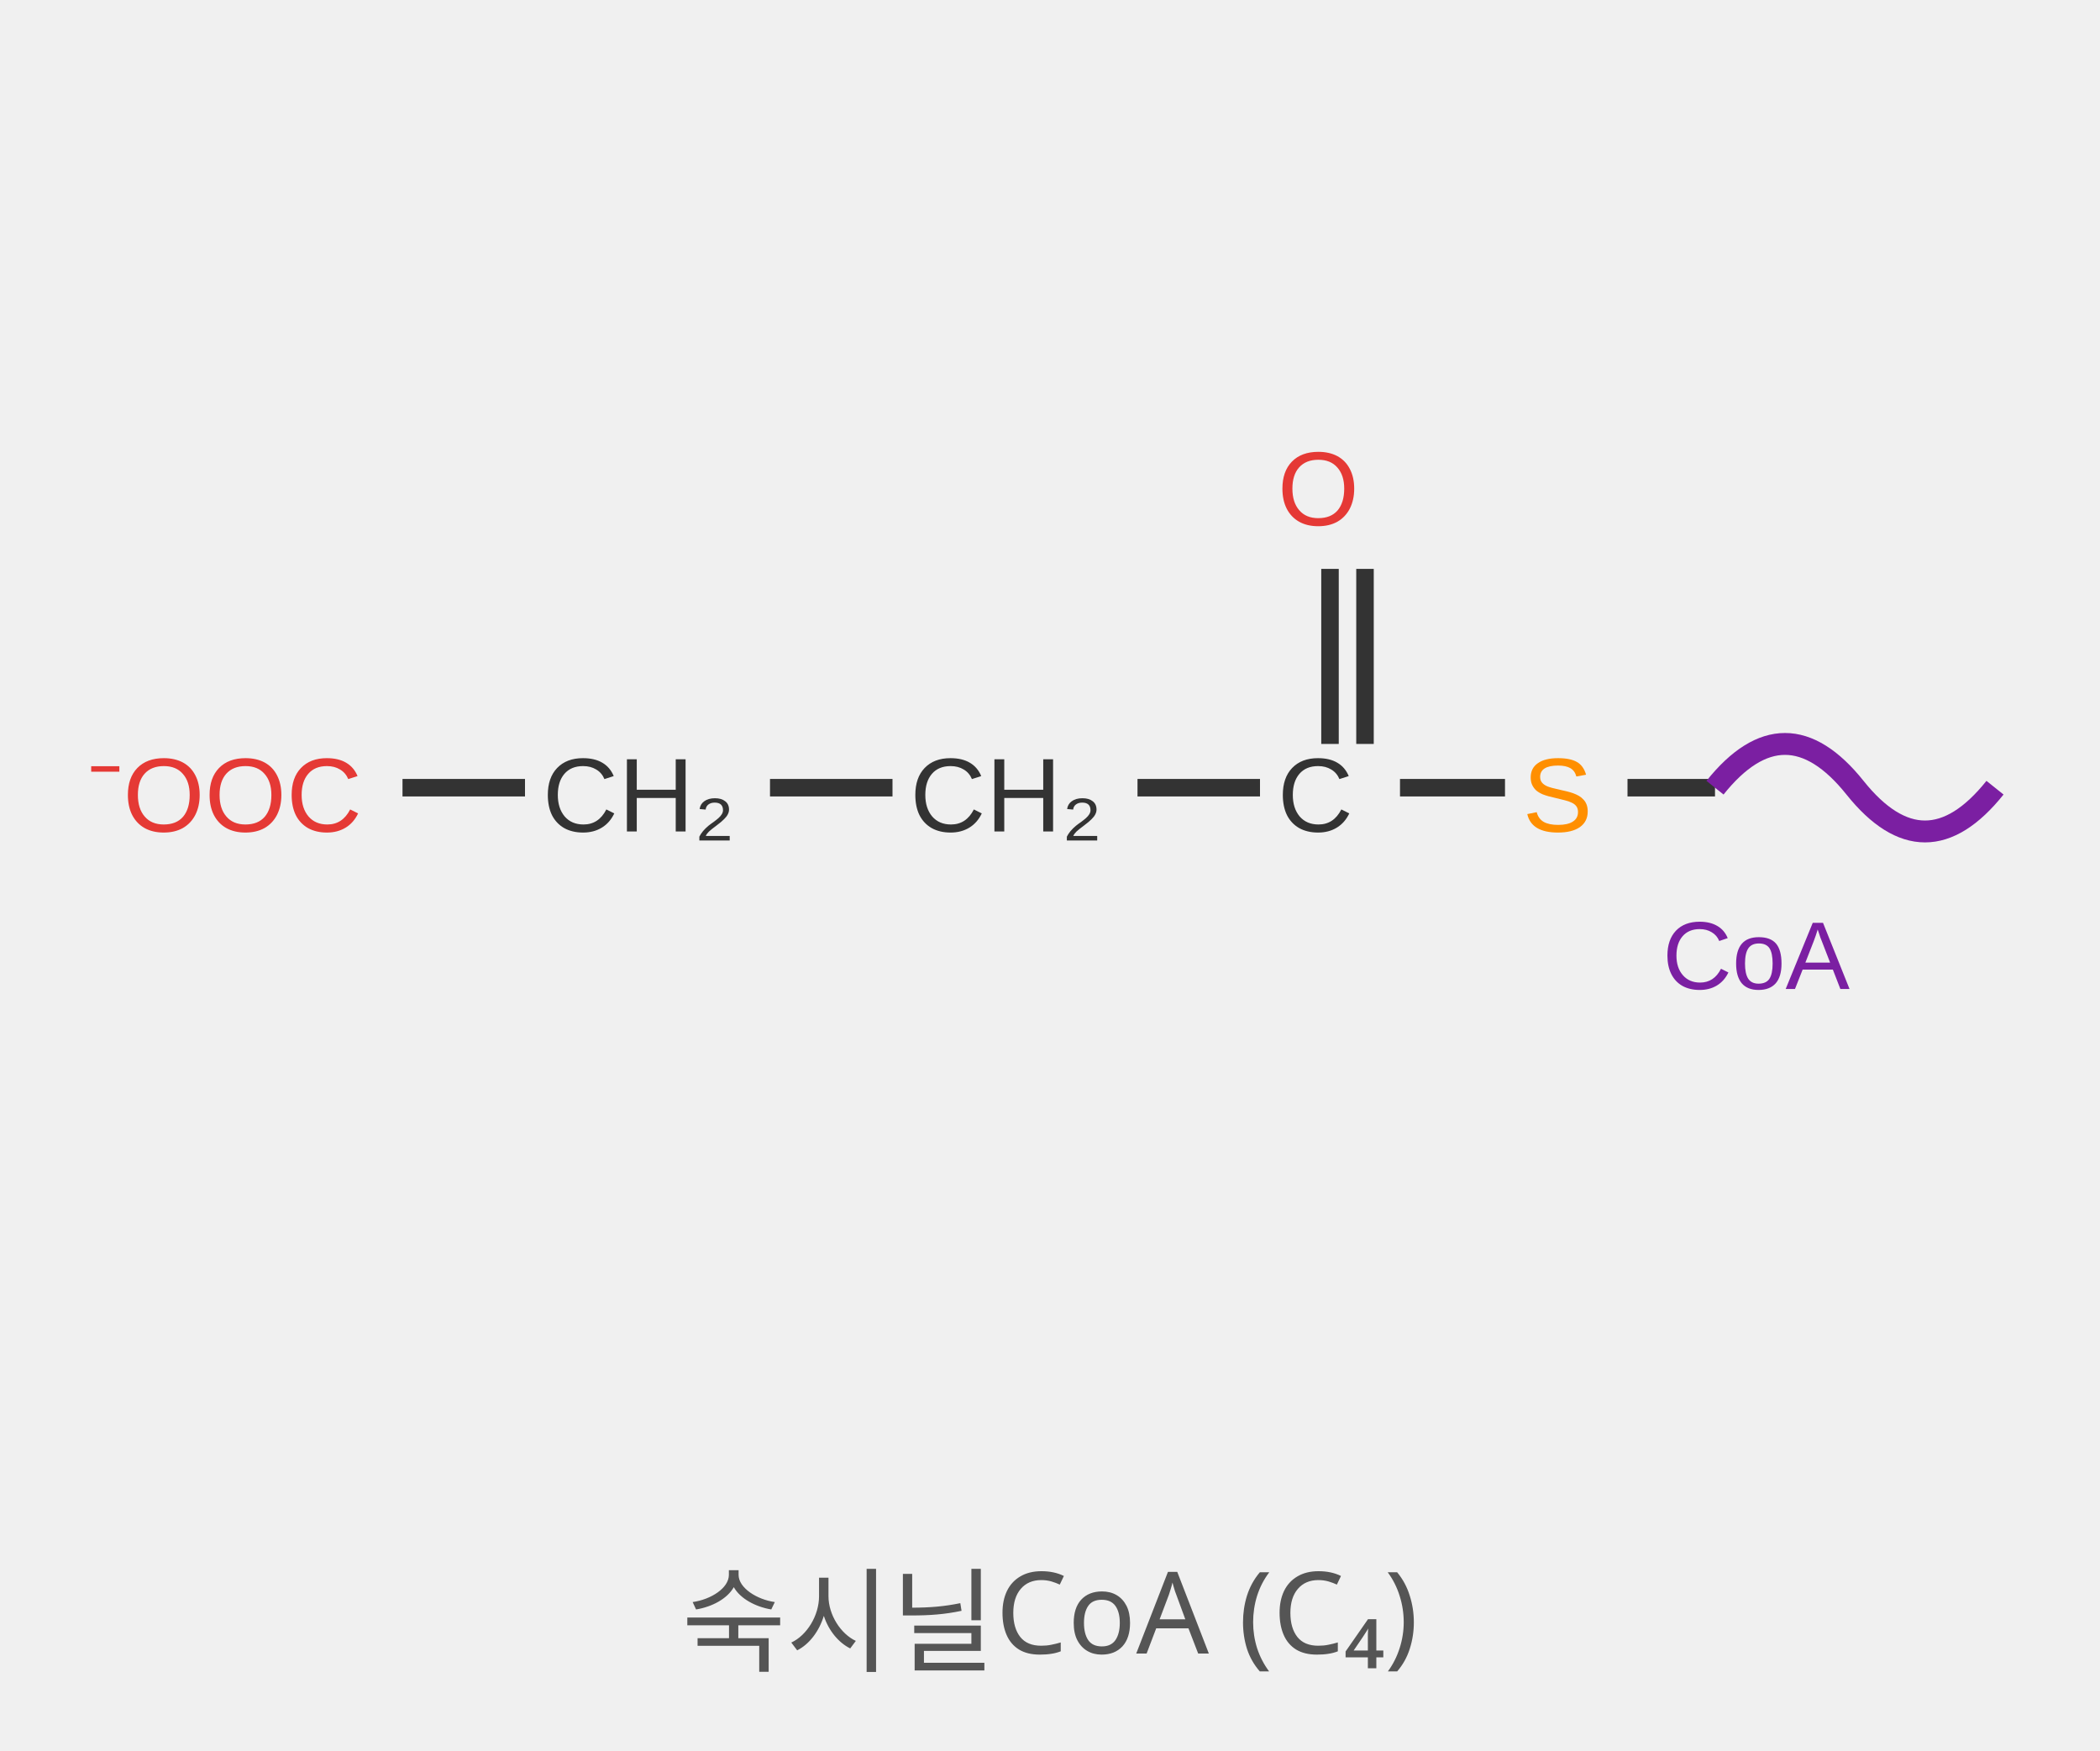
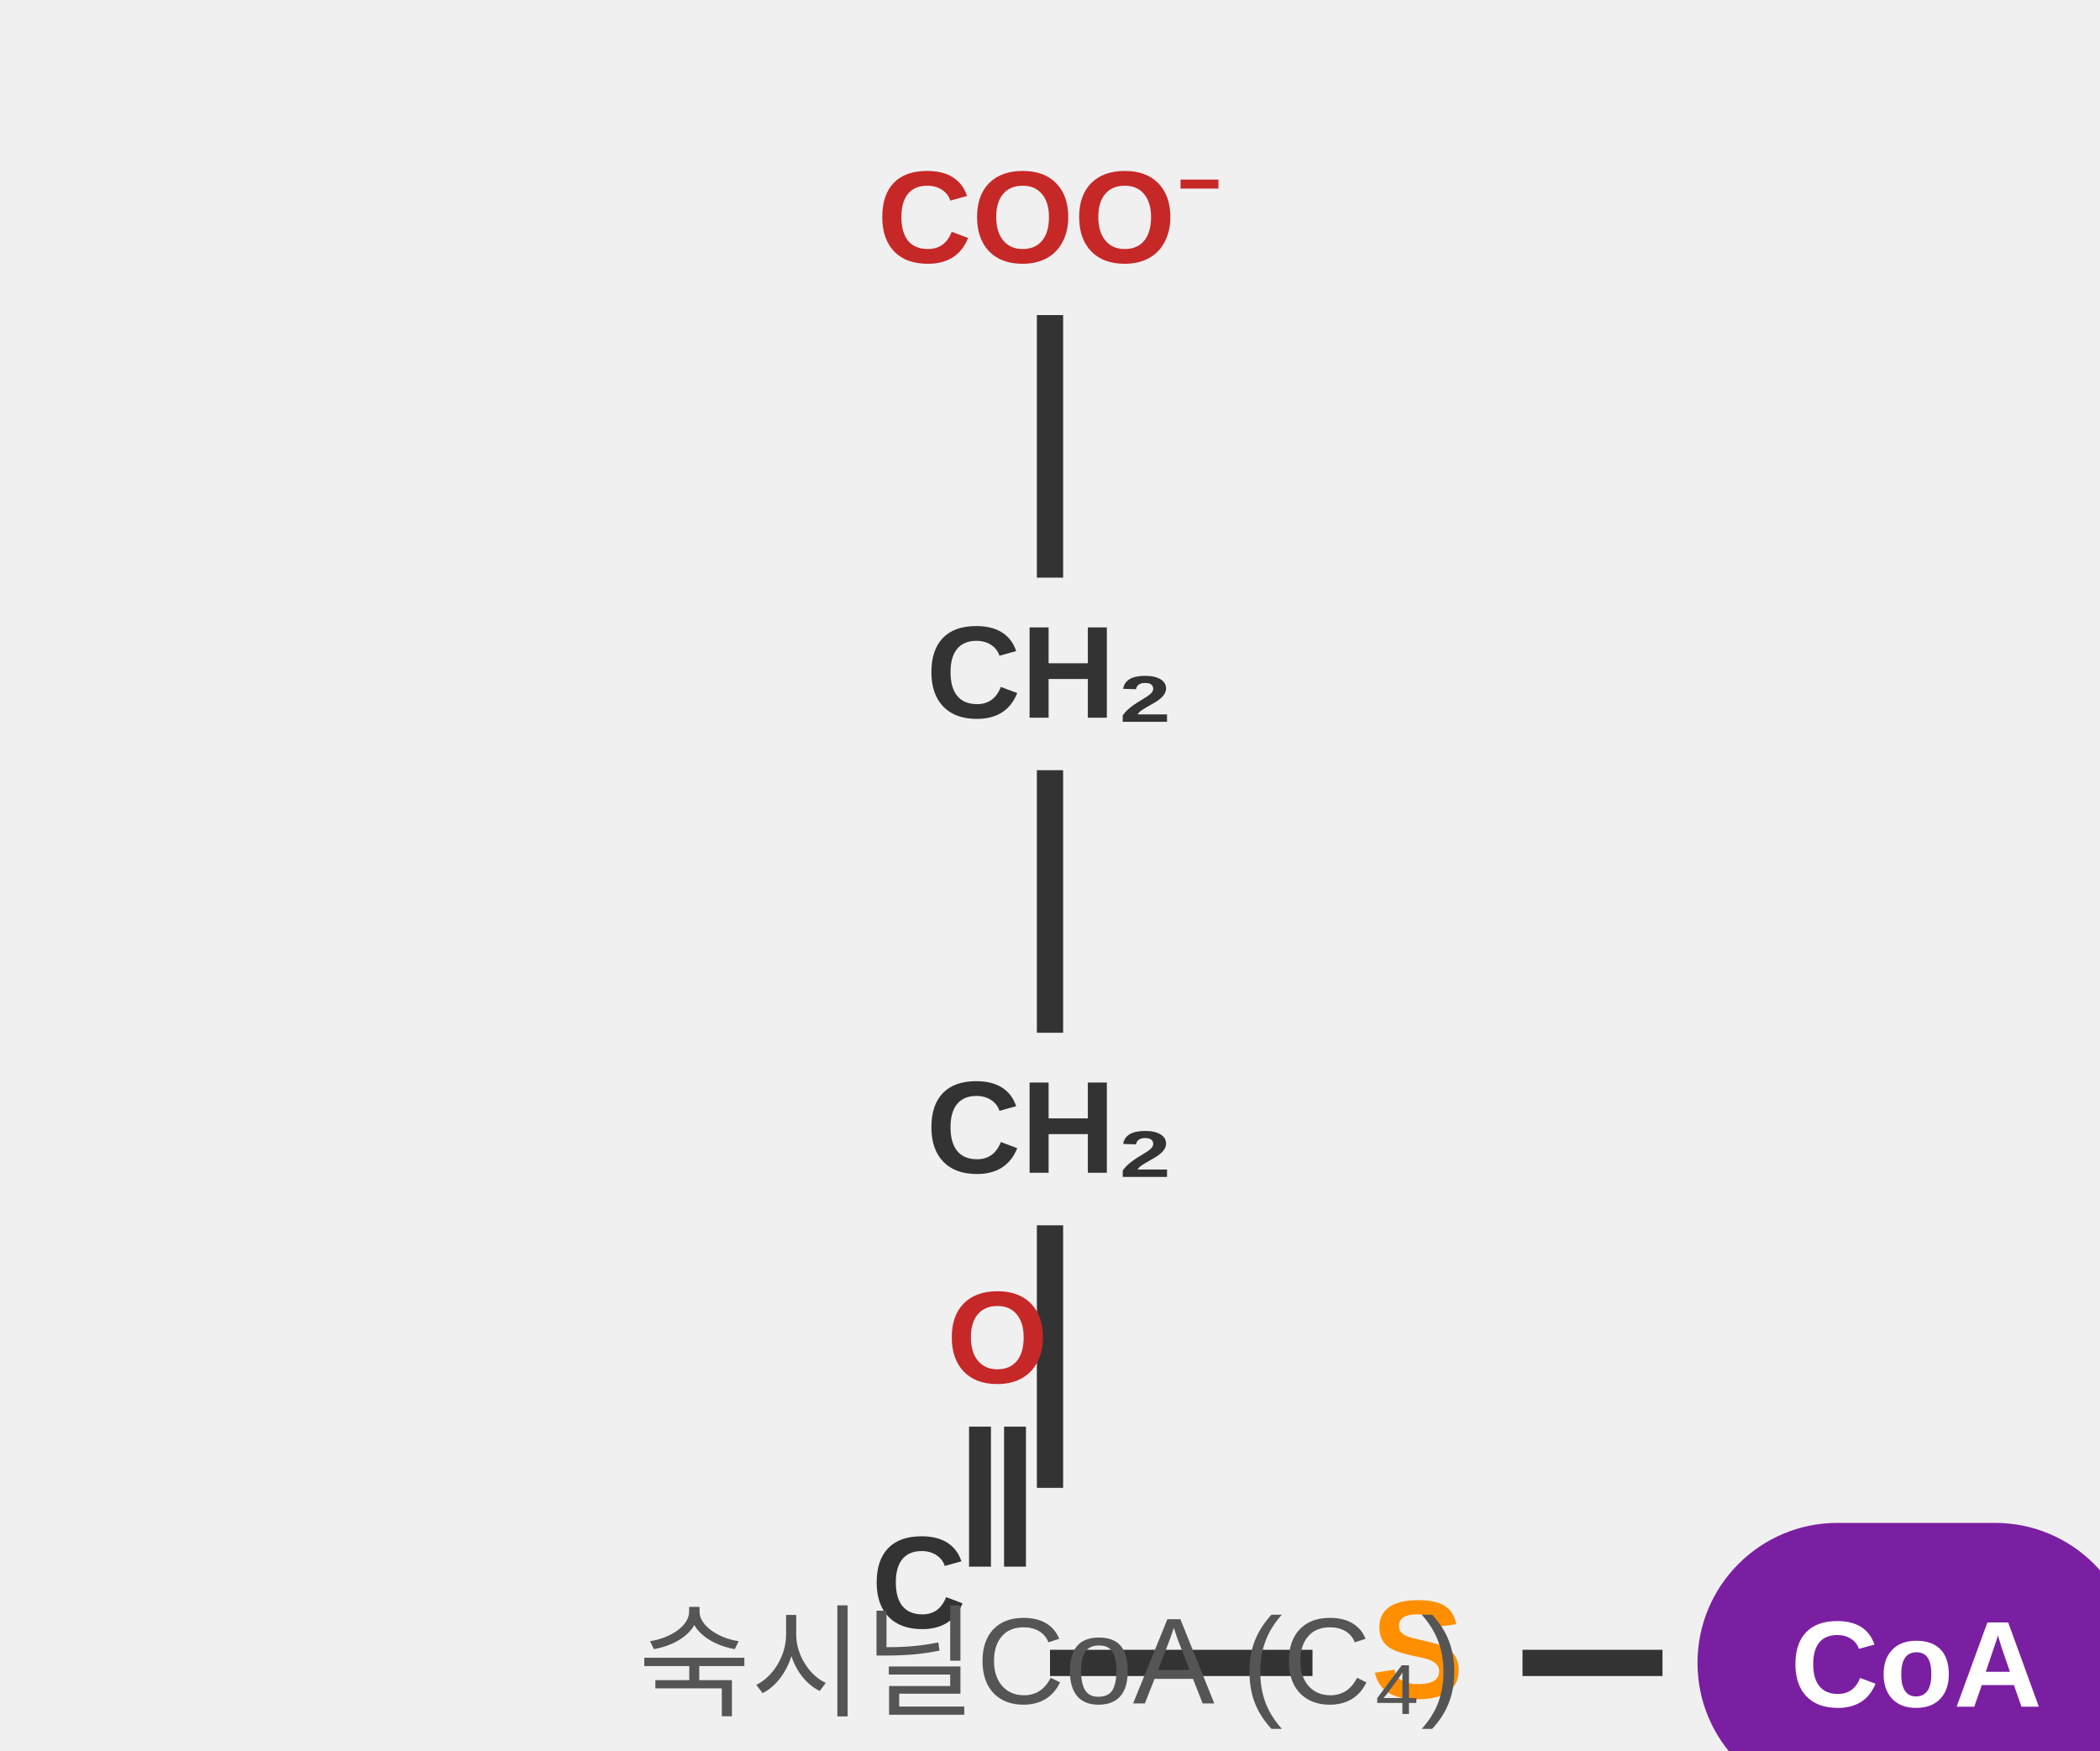
<svg xmlns="http://www.w3.org/2000/svg" viewBox="0 0 240 200">
-   <g transform="translate(10,95)">
-     <text x="0" y="0" font-size="12" fill="#E53935" font-family="Arial, sans-serif">⁻OOC</text>
-     <line x1="36" y1="-5" x2="50" y2="-5" stroke="#333" stroke-width="2" />
-     <text x="52" y="0" font-size="12" fill="#333" font-family="Arial, sans-serif">CH₂</text>
-     <line x1="78" y1="-5" x2="92" y2="-5" stroke="#333" stroke-width="2" />
-     <text x="94" y="0" font-size="12" fill="#333" font-family="Arial, sans-serif">CH₂</text>
-     <line x1="120" y1="-5" x2="134" y2="-5" stroke="#333" stroke-width="2" />
-     <text x="136" y="0" font-size="12" fill="#333" font-family="Arial, sans-serif">C</text>
-     <line x1="142" y1="-10" x2="142" y2="-30" stroke="#333" stroke-width="2" />
-     <line x1="146" y1="-10" x2="146" y2="-30" stroke="#333" stroke-width="2" />
-     <text x="136" y="-35" font-size="12" fill="#E53935" font-family="Arial, sans-serif">O</text>
-     <line x1="150" y1="-5" x2="162" y2="-5" stroke="#333" stroke-width="2" />
-     <text x="164" y="0" font-size="12" fill="#FF8F00" font-family="Arial, sans-serif">S</text>
-     <line x1="176" y1="-5" x2="186" y2="-5" stroke="#333" stroke-width="2" />
-     <path d="M186,-5 Q194,-15 202,-5 Q210,5 218,-5" fill="none" stroke="#7B1FA2" stroke-width="2.5" />
-     <text x="180" y="18" font-size="11" fill="#7B1FA2" font-family="Arial, sans-serif">CoA</text>
+   <g transform="translate(120,30)">
+     <text x="0" y="0" font-size="15" fill="#C62828" font-family="Arial" text-anchor="middle" font-weight="bold">COO⁻</text>
+     <line x1="0" y1="6" x2="0" y2="36" stroke="#333" stroke-width="3" />
+     <text x="0" y="52" font-size="15" fill="#333" font-family="Arial" text-anchor="middle" font-weight="bold">CH₂</text>
+     <line x1="0" y1="58" x2="0" y2="88" stroke="#333" stroke-width="3" />
+     <text x="0" y="104" font-size="15" fill="#333" font-family="Arial" text-anchor="middle" font-weight="bold">CH₂</text>
+     <line x1="0" y1="110" x2="0" y2="140" stroke="#333" stroke-width="3" />
+     <text x="-15" y="156" font-size="15" fill="#333" font-family="Arial" text-anchor="middle" font-weight="bold">C</text>
+     <line x1="-8" y1="149" x2="-8" y2="133" stroke="#333" stroke-width="2.5" />
+     <line x1="-4" y1="149" x2="-4" y2="133" stroke="#333" stroke-width="2.5" />
+     <text x="-6" y="128" font-size="15" fill="#C62828" font-family="Arial" text-anchor="middle" font-weight="bold">O</text>
+     <line x1="0" y1="160" x2="30" y2="160" stroke="#333" stroke-width="3" />
+     <text x="42" y="164" font-size="16" fill="#FF8F00" font-family="Arial" text-anchor="middle" font-weight="bold">S</text>
+     <line x1="54" y1="160" x2="70" y2="160" stroke="#333" stroke-width="3" />
+     <rect x="74" y="144" width="50" height="32" rx="16" fill="#7B1FA2" />
+     <text x="99" y="165" text-anchor="middle" font-family="Arial" font-size="14" fill="white" font-weight="bold">CoA</text>
  </g>
-   <text x="120" y="190" text-anchor="middle" font-family="'Noto Sans KR', sans-serif" font-size="13" fill="#555">숙시닐CoA (C₄)</text>
+   <text x="120" y="195" font-family="Noto Sans KR, Arial" font-size="14" fill="#555" text-anchor="middle">숙시닐CoA (C₄)</text>
</svg>
